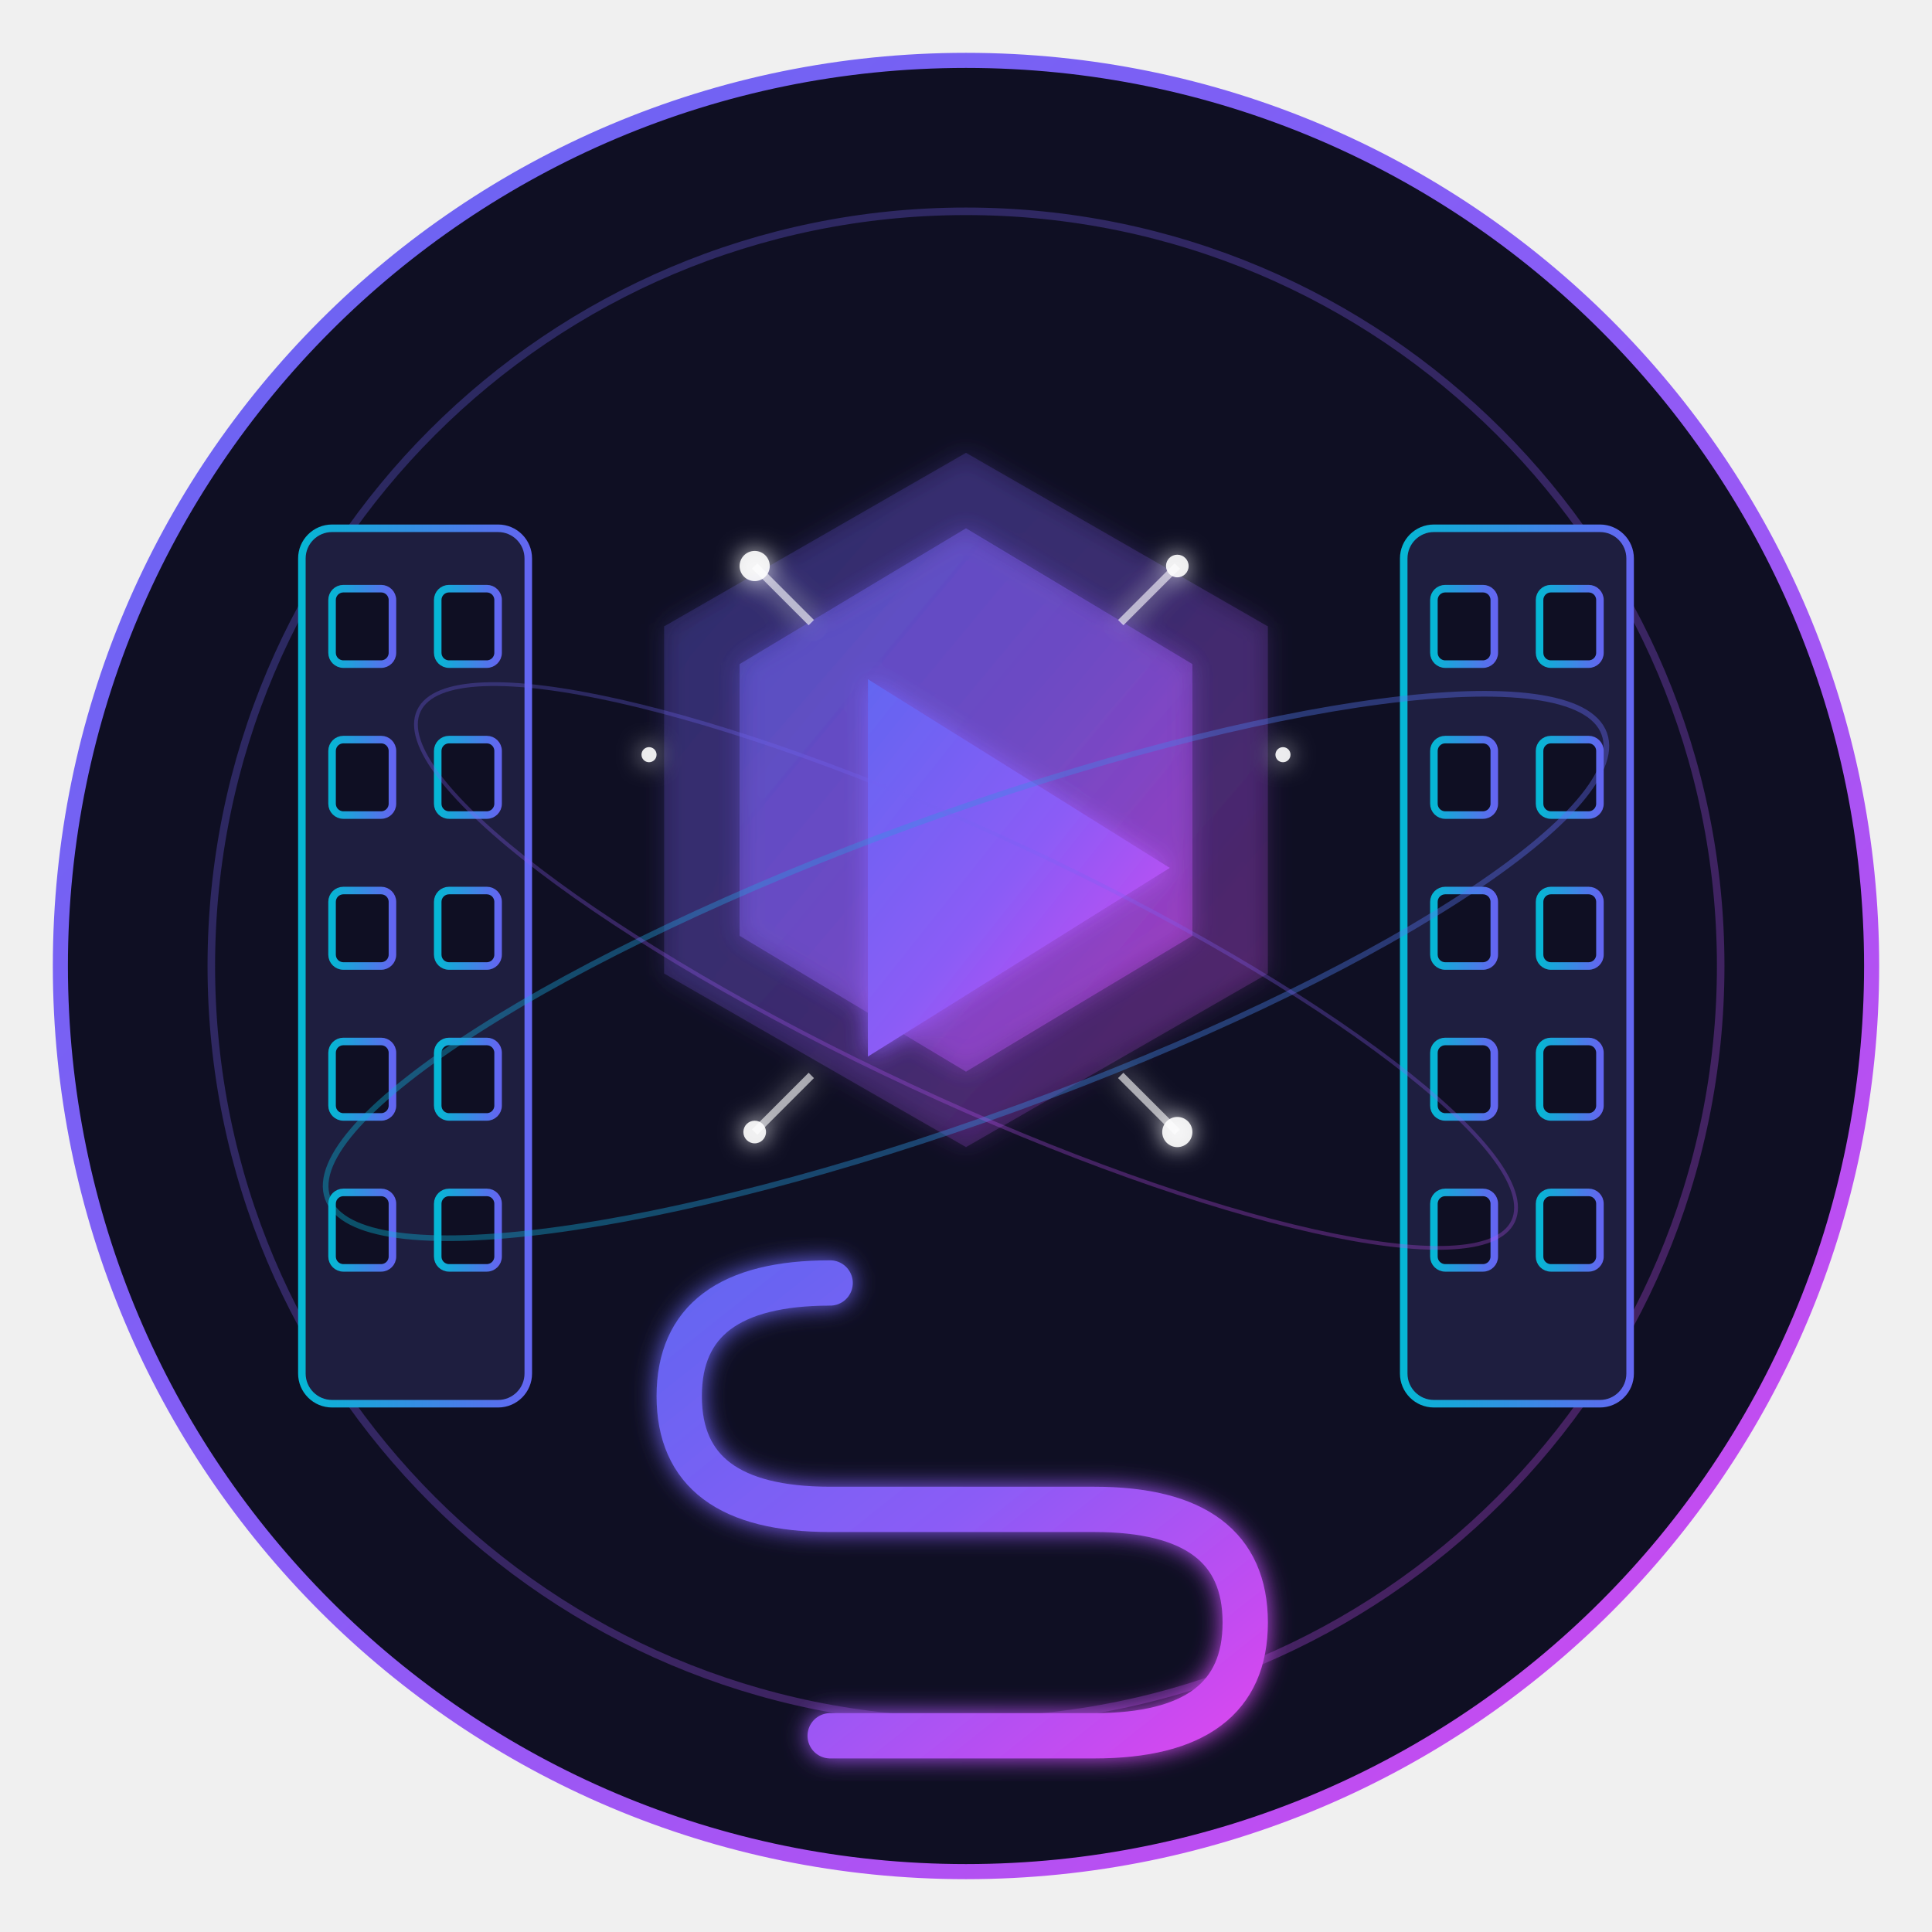
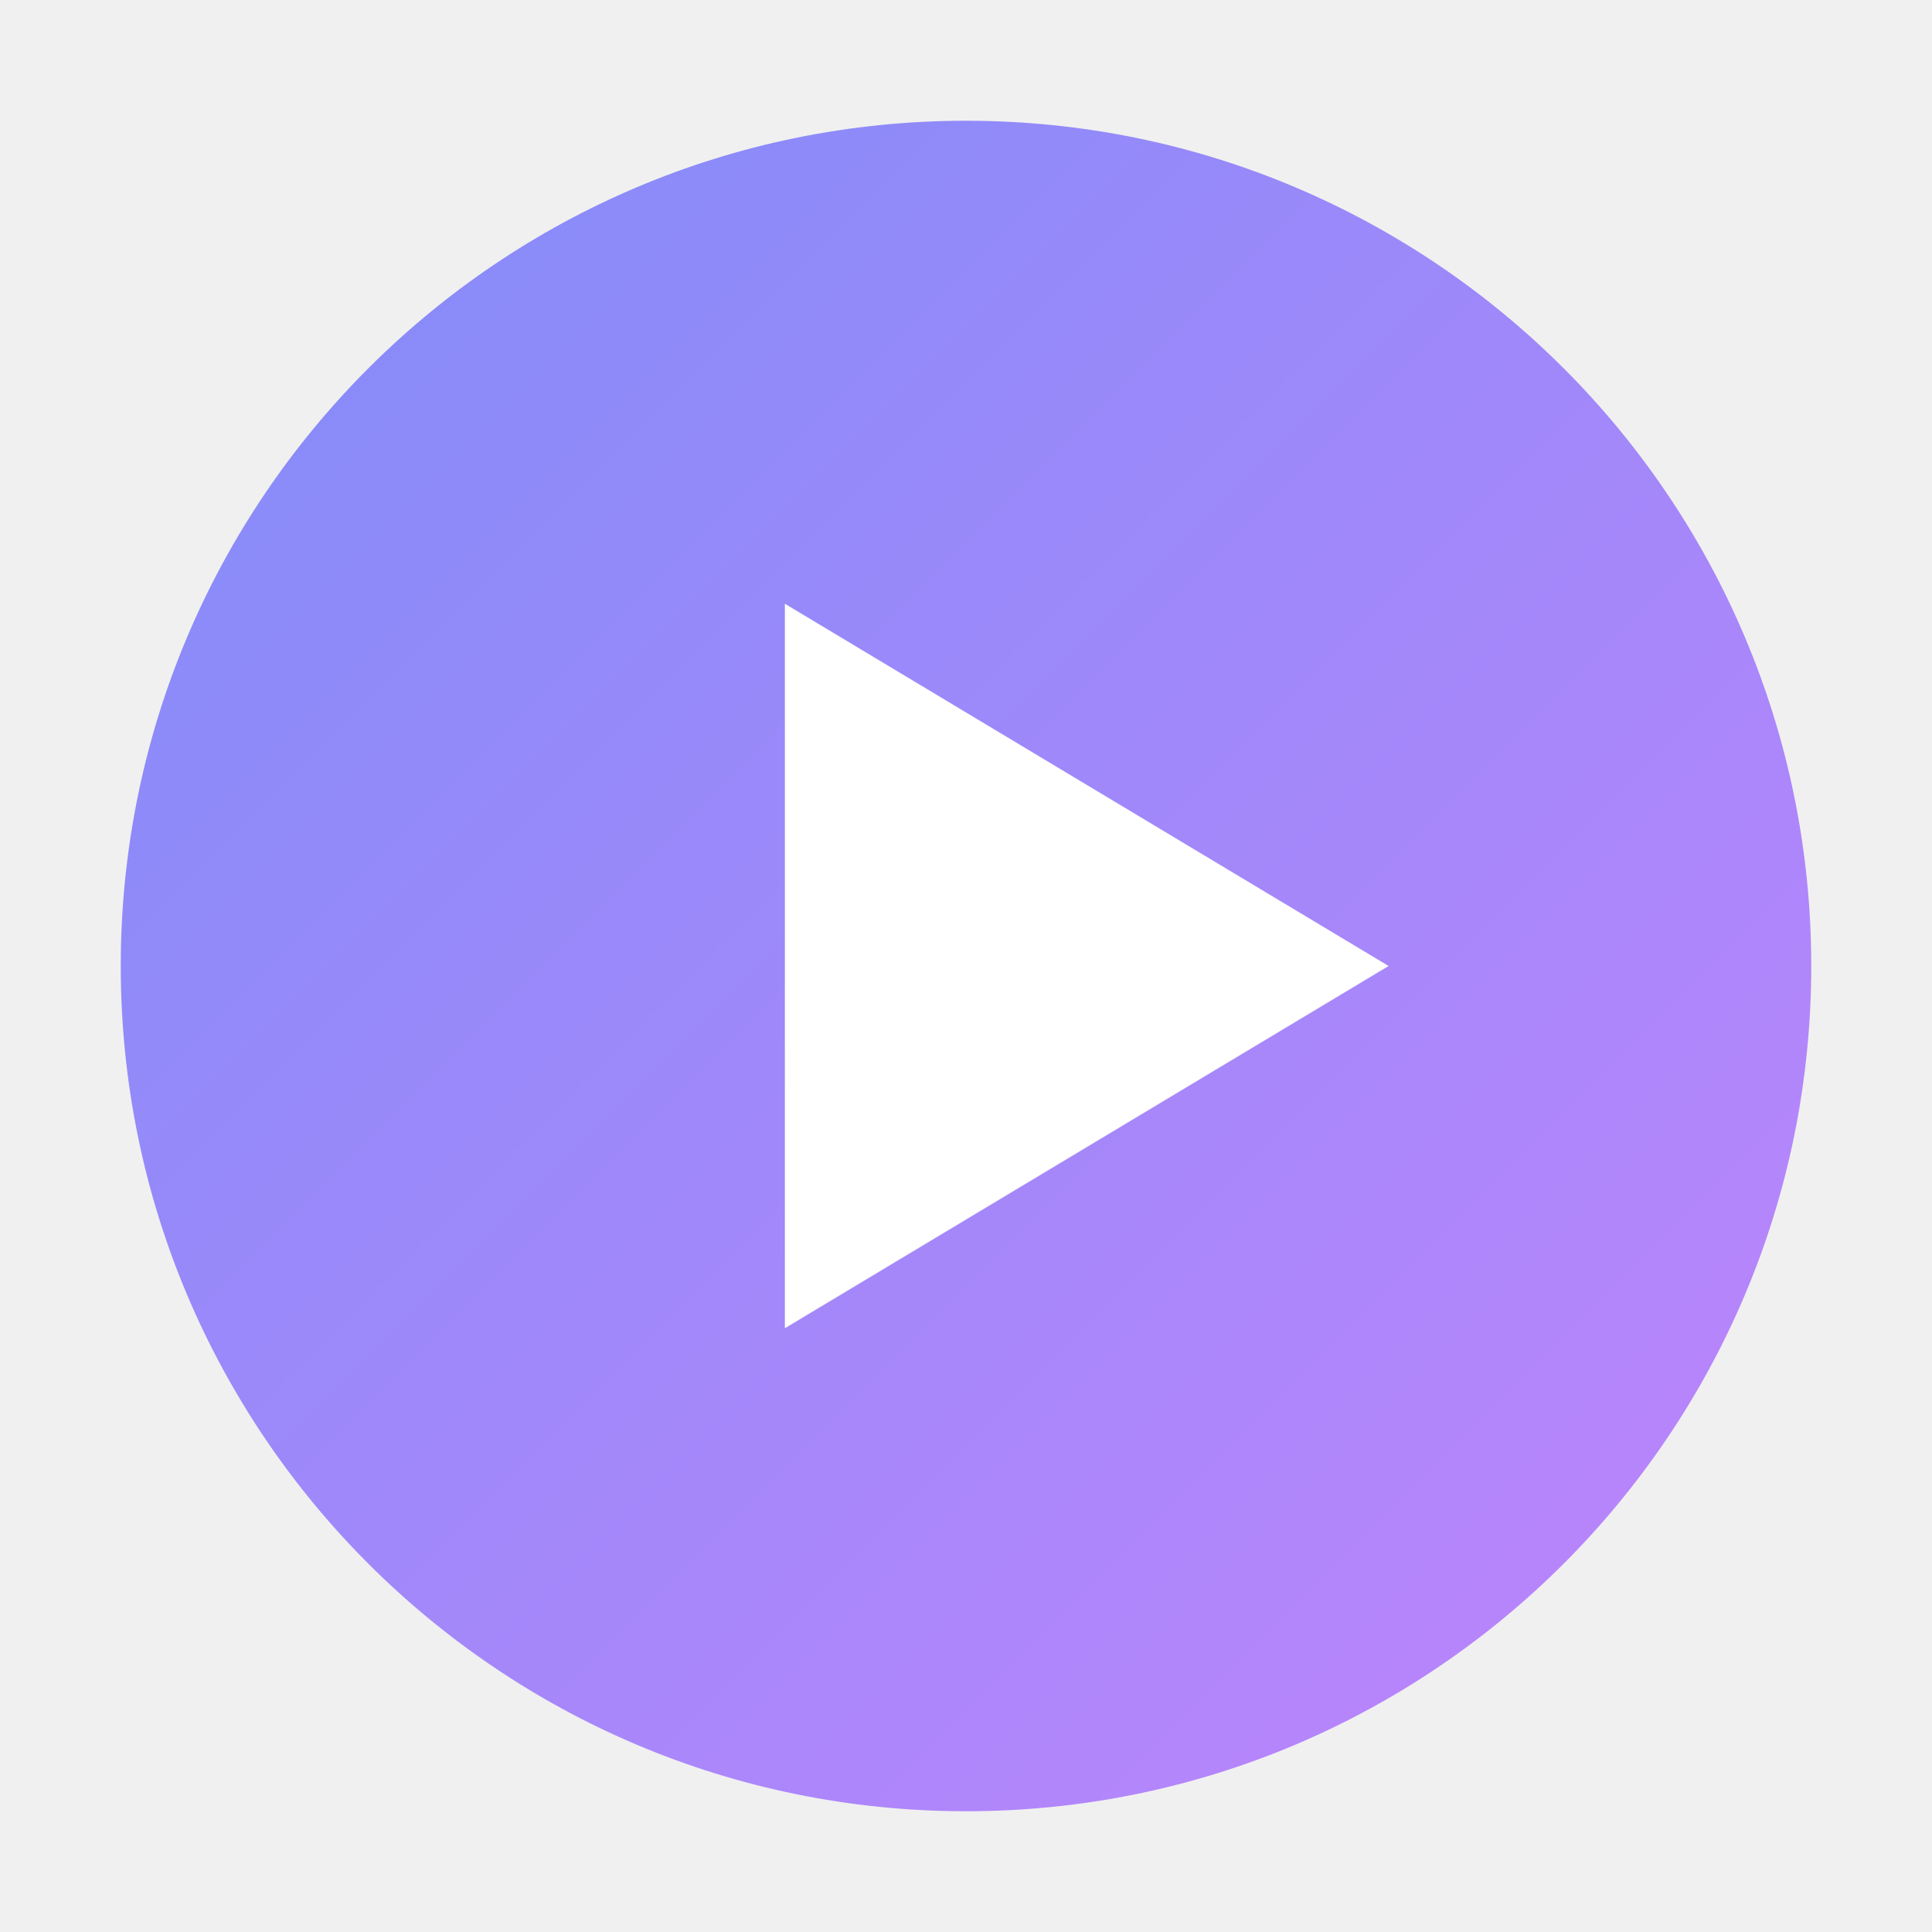
- <svg xmlns="http://www.w3.org/2000/svg" viewBox="0 0 512 512">
+ <svg xmlns="http://www.w3.org/2000/svg" viewBox="0 0 64 64">
  <defs>
-     <linearGradient id="grad1" x1="0%" y1="0%" x2="100%" y2="100%">
-       <stop offset="0%" style="stop-color:#6366f1;stop-opacity:1" />
-       <stop offset="50%" style="stop-color:#8b5cf6;stop-opacity:1" />
-       <stop offset="100%" style="stop-color:#d946ef;stop-opacity:1" />
+     <linearGradient id="g" x1="0%" y1="0%" x2="100%" y2="100%">
+       <stop offset="0%" stop-color="#818cf8" />
+       <stop offset="100%" stop-color="#c084fc" />
    </linearGradient>
-     <linearGradient id="grad2" x1="0%" y1="0%" x2="100%" y2="0%">
-       <stop offset="0%" style="stop-color:#06b6d4;stop-opacity:1" />
-       <stop offset="100%" style="stop-color:#6366f1;stop-opacity:1" />
-     </linearGradient>
-     <filter id="glow">
-       <feGaussianBlur stdDeviation="3" result="coloredBlur" />
-       <feMerge>
-         <feMergeNode in="coloredBlur" />
-         <feMergeNode in="SourceGraphic" />
-       </feMerge>
-     </filter>
  </defs>
-   <circle cx="256" cy="256" r="240" fill="#0f0f23" stroke="url(#grad1)" stroke-width="4" />
-   <circle cx="256" cy="256" r="200" fill="none" stroke="url(#grad1)" stroke-width="2" opacity="0.3" />
-   <g fill="#1e1e3f" stroke="url(#grad2)" stroke-width="2">
-     <rect x="80" y="140" width="60" height="232" rx="8" />
-     <rect x="88" y="156" width="16" height="20" rx="3" fill="#0f0f23" />
-     <rect x="88" y="196" width="16" height="20" rx="3" fill="#0f0f23" />
-     <rect x="88" y="236" width="16" height="20" rx="3" fill="#0f0f23" />
-     <rect x="88" y="276" width="16" height="20" rx="3" fill="#0f0f23" />
-     <rect x="88" y="316" width="16" height="20" rx="3" fill="#0f0f23" />
-     <rect x="116" y="156" width="16" height="20" rx="3" fill="#0f0f23" />
-     <rect x="116" y="196" width="16" height="20" rx="3" fill="#0f0f23" />
-     <rect x="116" y="236" width="16" height="20" rx="3" fill="#0f0f23" />
-     <rect x="116" y="276" width="16" height="20" rx="3" fill="#0f0f23" />
-     <rect x="116" y="316" width="16" height="20" rx="3" fill="#0f0f23" />
-   </g>
-   <g fill="#1e1e3f" stroke="url(#grad2)" stroke-width="2">
-     <rect x="372" y="140" width="60" height="232" rx="8" />
-     <rect x="380" y="156" width="16" height="20" rx="3" fill="#0f0f23" />
-     <rect x="380" y="196" width="16" height="20" rx="3" fill="#0f0f23" />
-     <rect x="380" y="236" width="16" height="20" rx="3" fill="#0f0f23" />
-     <rect x="380" y="276" width="16" height="20" rx="3" fill="#0f0f23" />
-     <rect x="380" y="316" width="16" height="20" rx="3" fill="#0f0f23" />
-     <rect x="408" y="156" width="16" height="20" rx="3" fill="#0f0f23" />
-     <rect x="408" y="196" width="16" height="20" rx="3" fill="#0f0f23" />
-     <rect x="408" y="236" width="16" height="20" rx="3" fill="#0f0f23" />
-     <rect x="408" y="276" width="16" height="20" rx="3" fill="#0f0f23" />
-     <rect x="408" y="316" width="16" height="20" rx="3" fill="#0f0f23" />
-   </g>
-   <g filter="url(#glow)">
-     <polygon points="256,120 336,166 336,258 256,304 176,258 176,166" fill="url(#grad1)" opacity="0.2" />
-     <polygon points="256,140 316,176 316,248 256,284 196,248 196,176" fill="url(#grad1)" opacity="0.4" />
-     <path d="M230 180 L230 280 L310 230 Z" fill="url(#grad1)" />
-     <g fill="#fff" opacity="0.9">
-       <circle cx="200" cy="150" r="4" />
-       <circle cx="312" cy="150" r="3" />
-       <circle cx="340" cy="200" r="2" />
-       <circle cx="172" cy="200" r="2" />
-       <circle cx="200" cy="300" r="3" />
-       <circle cx="312" cy="300" r="4" />
-     </g>
-     <g stroke="#fff" stroke-width="2" opacity="0.6">
-       <line x1="200" y1="150" x2="215" y2="165" />
-       <line x1="312" y1="150" x2="297" y2="165" />
-       <line x1="200" y1="300" x2="215" y2="285" />
-       <line x1="312" y1="300" x2="297" y2="285" />
-     </g>
-   </g>
-   <g filter="url(#glow)">
-     <path d="M220 340 Q180 340 180 370 Q180 400 220 400 L290 400 Q330 400 330 430 Q330 460 290 460 L220 460" fill="none" stroke="url(#grad1)" stroke-width="12" stroke-linecap="round" />
-   </g>
-   <ellipse cx="256" cy="256" rx="180" ry="40" fill="none" stroke="url(#grad2)" stroke-width="1.5" opacity="0.4" transform="rotate(-20 256 256)" />
-   <ellipse cx="256" cy="256" rx="160" ry="35" fill="none" stroke="url(#grad1)" stroke-width="1" opacity="0.3" transform="rotate(25 256 256)" />
+   <circle cx="32" cy="32" r="28" fill="url(#g)" />
+   <polygon points="26,20 26,44 46,32" fill="#fff" />
</svg>
